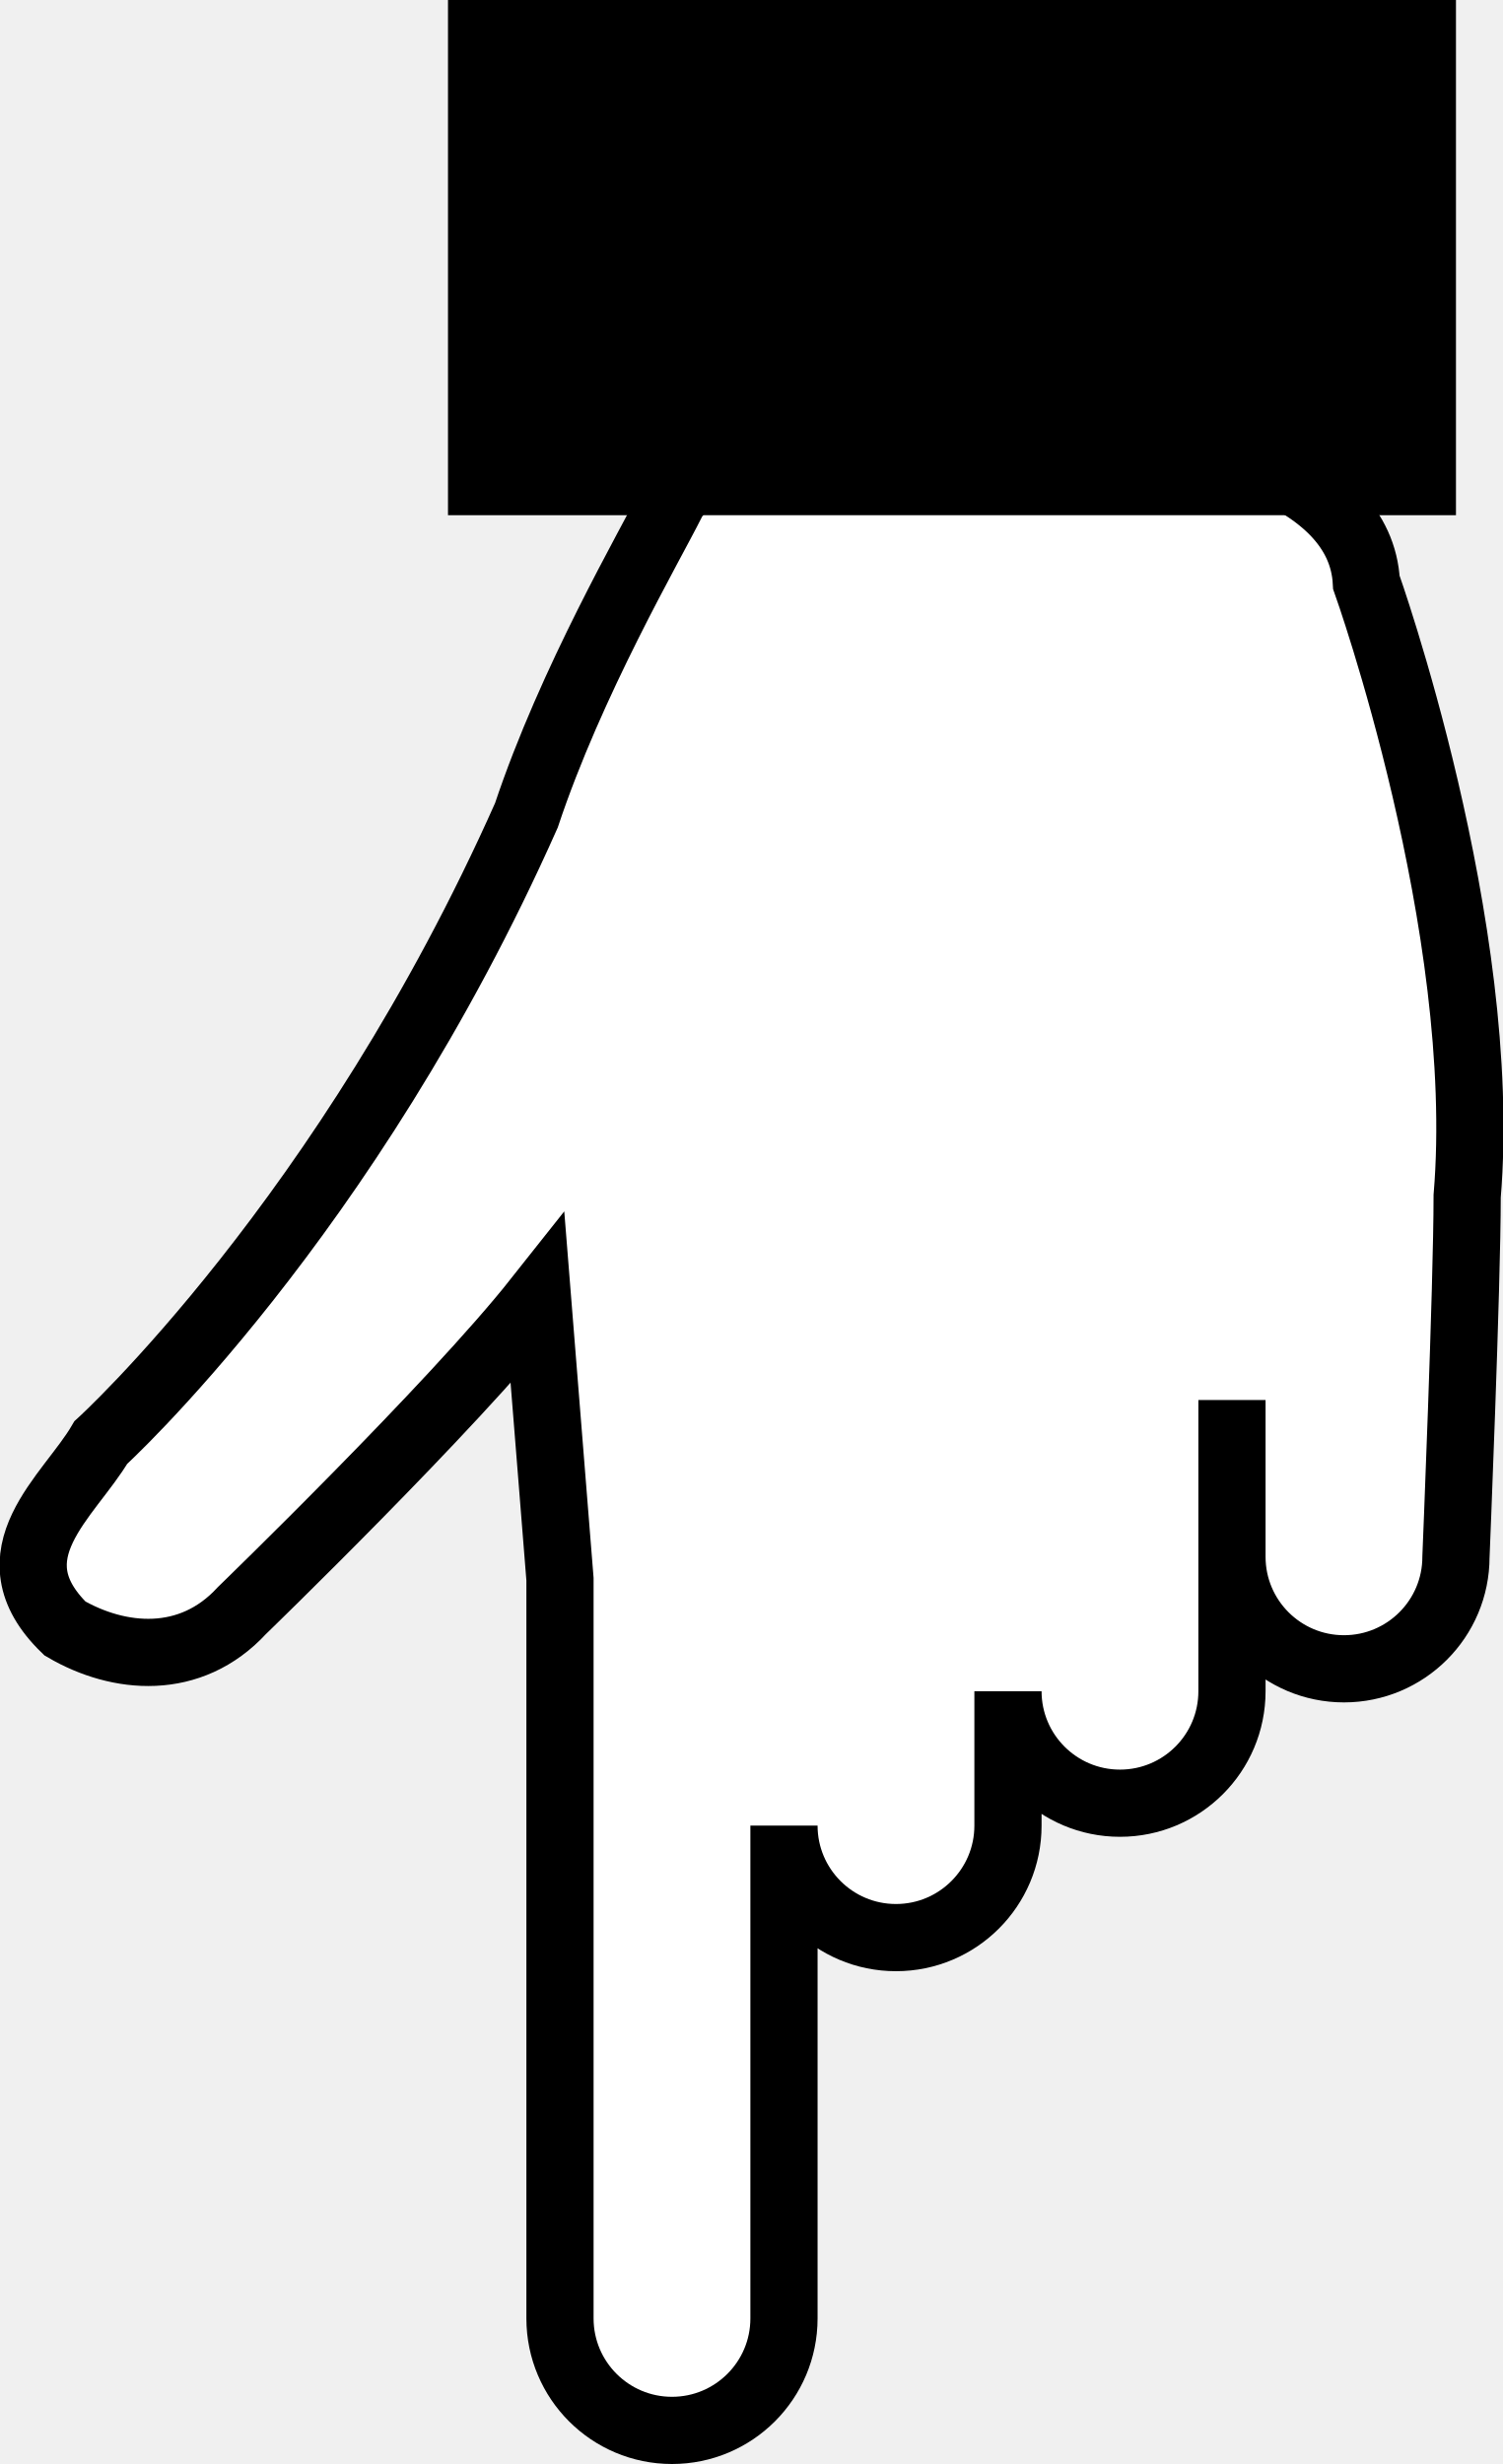
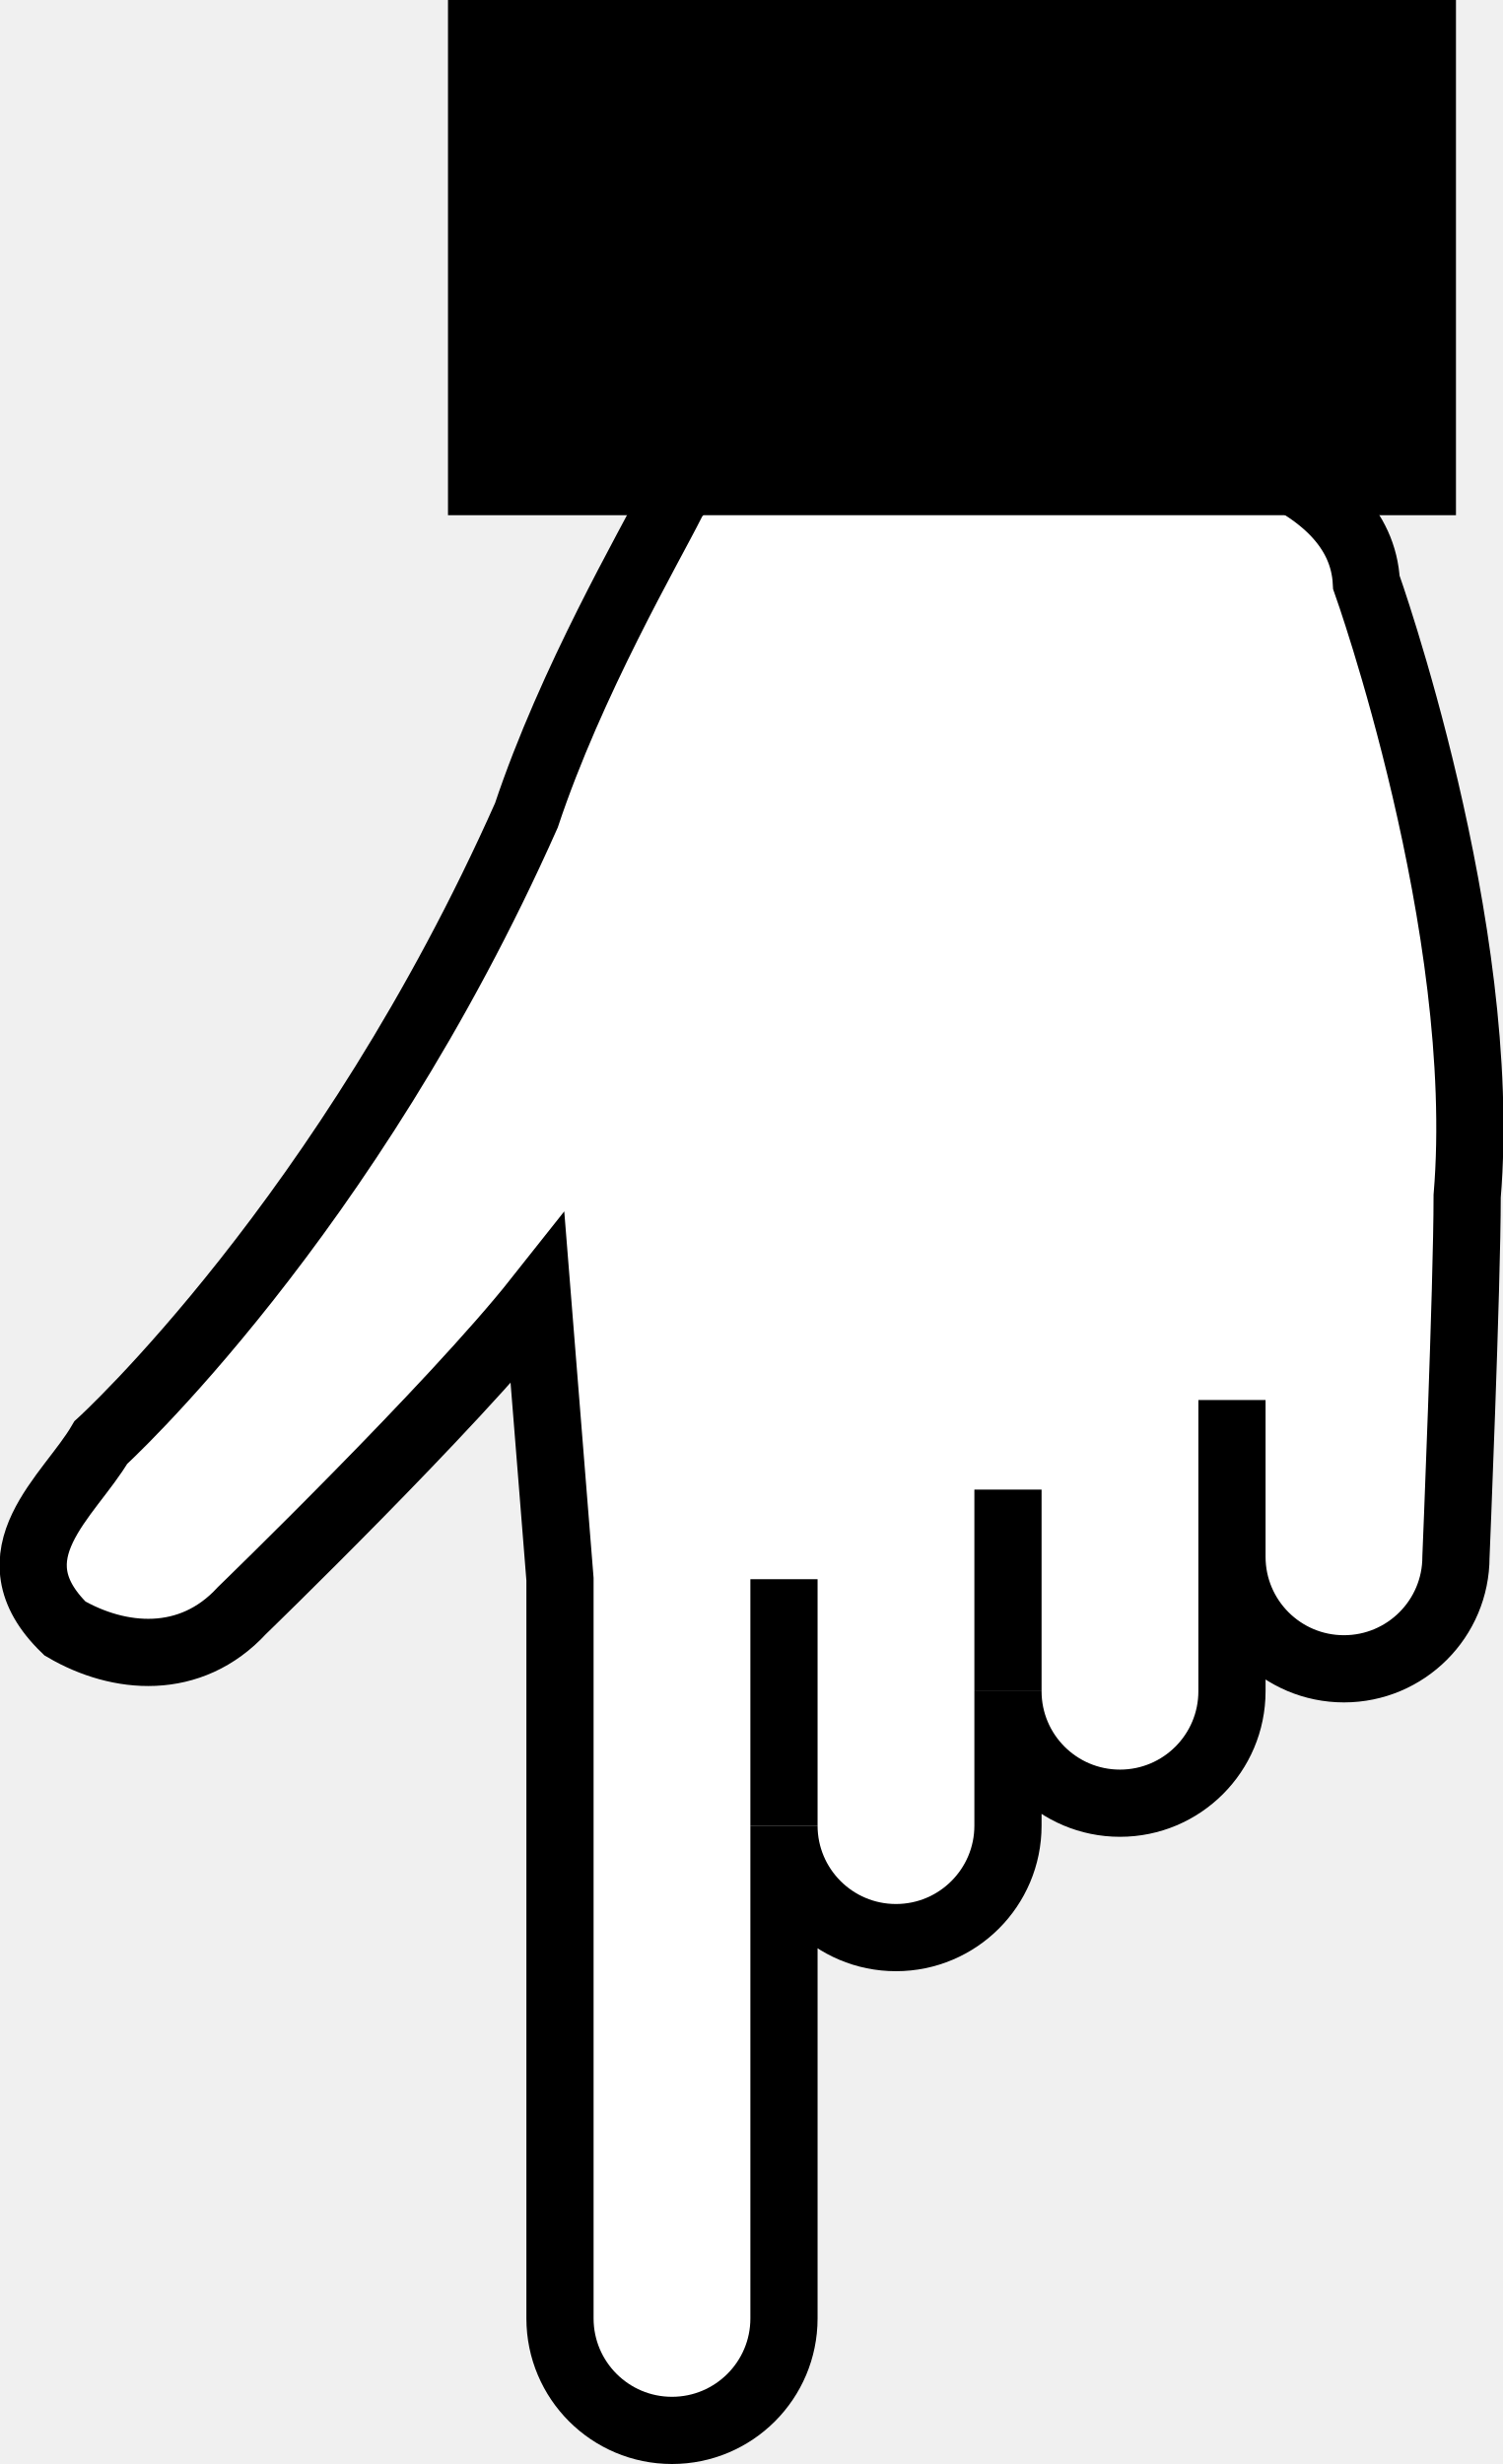
<svg xmlns="http://www.w3.org/2000/svg" id="Layer_1" data-name="Layer 1" viewBox="0 0 67.1 110">
  <defs>
-     <style>.cls-1{fill:none;}.cls-2{clip-path:url(#clip-path);}.cls-3{clip-path:url(#clip-path-2);}.cls-4{fill:#fff;stroke:#000;stroke-miterlimit:10;stroke-width:3px;}</style>
+     <style>.cls-1,.cls-6{fill:none;}.cls-2{clip-path:url(#clip-path);}.cls-3{clip-path:url(#clip-path-2);}.cls-4{clip-path:url(#clip-path-3);}.cls-5{fill:#fff;}.cls-5,.cls-6{stroke:#000;stroke-miterlimit:10;stroke-width:3px;}</style>
    <clipPath id="clip-path">
-       <path class="cls-1" d="M-743.1-2774.1a16.2,16.2,0,0,0-14.4,8.6,16.2,16.2,0,0,0-14.3-8.6,16.2,16.2,0,0,0-16.2,16v29h3.7v-29a12.5,12.5,0,0,1,10.7-12.3v25.3a16.1,16.1,0,0,0,16.1,16,16.2,16.2,0,0,0,16.2-16v-25.3a12.6,12.6,0,0,1,10.7,12.3v29h3.6v-29A16.1,16.1,0,0,0-743.1-2774.1Zm-15.9,42a12.7,12.7,0,0,1-11-12.4v-25.6a12.7,12.7,0,0,1,11,12.4Zm14-12.4a12.7,12.7,0,0,1-11,12.4v-25.6a12.7,12.7,0,0,1,11-12.4Z" />
+       <path class="cls-1" d="M-465.8-2301.7a16.1,16.1,0,0,0-14.3,8.6,16.3,16.3,0,0,0-14.4-8.6,16.1,16.1,0,0,0-16.1,16v29h3.6v-29a12.4,12.4,0,0,1,10.7-12.2v25.2a16,16,0,0,0,16.2,16,16,16,0,0,0,16.1-16v-25.2a12.3,12.3,0,0,1,10.7,12.2v29h3.7v-29A16.2,16.2,0,0,0-465.8-2301.7Zm-15.8,42a12.6,12.6,0,0,1-11-12.4v-25.6a12.7,12.7,0,0,1,11,12.4Zm14-12.4a12.7,12.7,0,0,1-11,12.4v-25.6a12.6,12.6,0,0,1,11-12.4Z" />
    </clipPath>
    <clipPath id="clip-path-2">
-       <path class="cls-1" d="M-755.1-1652a16.2,16.2,0,0,0-14.4,8.6,16.2,16.2,0,0,0-14.3-8.6,16.2,16.2,0,0,0-16.2,16v29h3.7v-29a12.5,12.5,0,0,1,10.7-12.3v25.3a16.1,16.1,0,0,0,16.1,16,16.2,16.2,0,0,0,16.2-16v-25.3a12.6,12.6,0,0,1,10.7,12.3v29h3.6v-29A16.1,16.1,0,0,0-755.1-1652Zm-15.9,42a12.7,12.7,0,0,1-11-12.4V-1648a12.7,12.7,0,0,1,11,12.4Zm14-12.4a12.7,12.7,0,0,1-11,12.4v-25.6a12.7,12.7,0,0,1,11-12.4Z" />
+       <path class="cls-1" d="M-483.8-3426.7a16.1,16.1,0,0,0-14.3,8.6,16.3,16.3,0,0,0-14.4-8.6,16.1,16.1,0,0,0-16.1,16v29h3.6v-29a12.4,12.4,0,0,1,10.7-12.2v25.2a16,16,0,0,0,16.2,16,16,16,0,0,0,16.1-16v-25.2a12.3,12.3,0,0,1,10.7,12.2v29h3.7v-29A16.2,16.2,0,0,0-483.8-3426.7Zm-15.8,42a12.6,12.6,0,0,1-11-12.4v-25.6a12.7,12.7,0,0,1,11,12.4Zm14-12.4a12.7,12.7,0,0,1-11,12.4v-25.6a12.6,12.6,0,0,1,11-12.4Z" />
+     </clipPath>
+     <clipPath id="clip-path-3">
+       <path class="cls-1" d="M-477.8-1179.6a16,16,0,0,0-14.3,8.7,16.2,16.2,0,0,0-14.4-8.7,16.1,16.1,0,0,0-16.1,16v29h3.6v-29a12.5,12.5,0,0,1,10.7-12.2v25.2a16,16,0,0,0,16.2,16,16,16,0,0,0,16.1-16v-25.2a12.4,12.4,0,0,1,10.7,12.2v29h3.7v-29A16.2,16.2,0,0,0-477.8-1179.6Zm-15.8,42a12.6,12.6,0,0,1-11-12.4v-25.6a12.7,12.7,0,0,1,11,12.4Zm14-12.4a12.7,12.7,0,0,1-11,12.4v-25.6a12.6,12.6,0,0,1,11-12.4Z" />
    </clipPath>
  </defs>
-   <path class="cls-4" d="M55,62.5v13a5,5,0,0,1-5,5h0a5,5,0,0,1-5-5v6a5,5,0,0,1-5,5h0a5,5,0,0,1-5-5v22a5,5,0,0,1-5,5h0a5,5,0,0,1-5-5v-33L24,58c-3.8,4.8-13.2,13.9-13.2,13.9-2.3,2.5-5.5,2.2-7.9.8h0c-3.4-3.3.2-5.9,1.6-8.3,0,0,11-10,19-28,2-6,5.5-12,6.5-14,2.3-4.5,30.5-6,31,3.6,0,0,5.5,15.4,4.5,27.4,0,4-.5,16.1-.5,16.1a5,5,0,0,1-5,5h0a5,5,0,0,1-5-5Z" />
+   <path class="cls-5" d="M55,62.5v13a5,5,0,0,1-5,5h0a5,5,0,0,1-5-5v6a5,5,0,0,1-5,5h0a5,5,0,0,1-5-5v22a5,5,0,0,1-5,5h0a5,5,0,0,1-5-5v-33L24,58c-3.8,4.8-13.2,13.9-13.2,13.9-2.3,2.5-5.5,2.2-7.9.8h0c-3.4-3.3.2-5.9,1.6-8.3,0,0,11-10,19-28,2-6,5.5-12,6.5-14,2.3-4.5,30.5-6,31,3.6,0,0,5.5,15.4,4.5,27.4,0,4-.5,16.1-.5,16.1a5,5,0,0,1-5,5h0a5,5,0,0,1-5-5Z" />
  <rect x="20" width="45" height="23" />
+   <line class="cls-6" x1="45" y1="75.5" x2="45" y2="66.5" />
+   <line class="cls-6" x1="35" y1="81.5" x2="35" y2="70.5" />
</svg>
